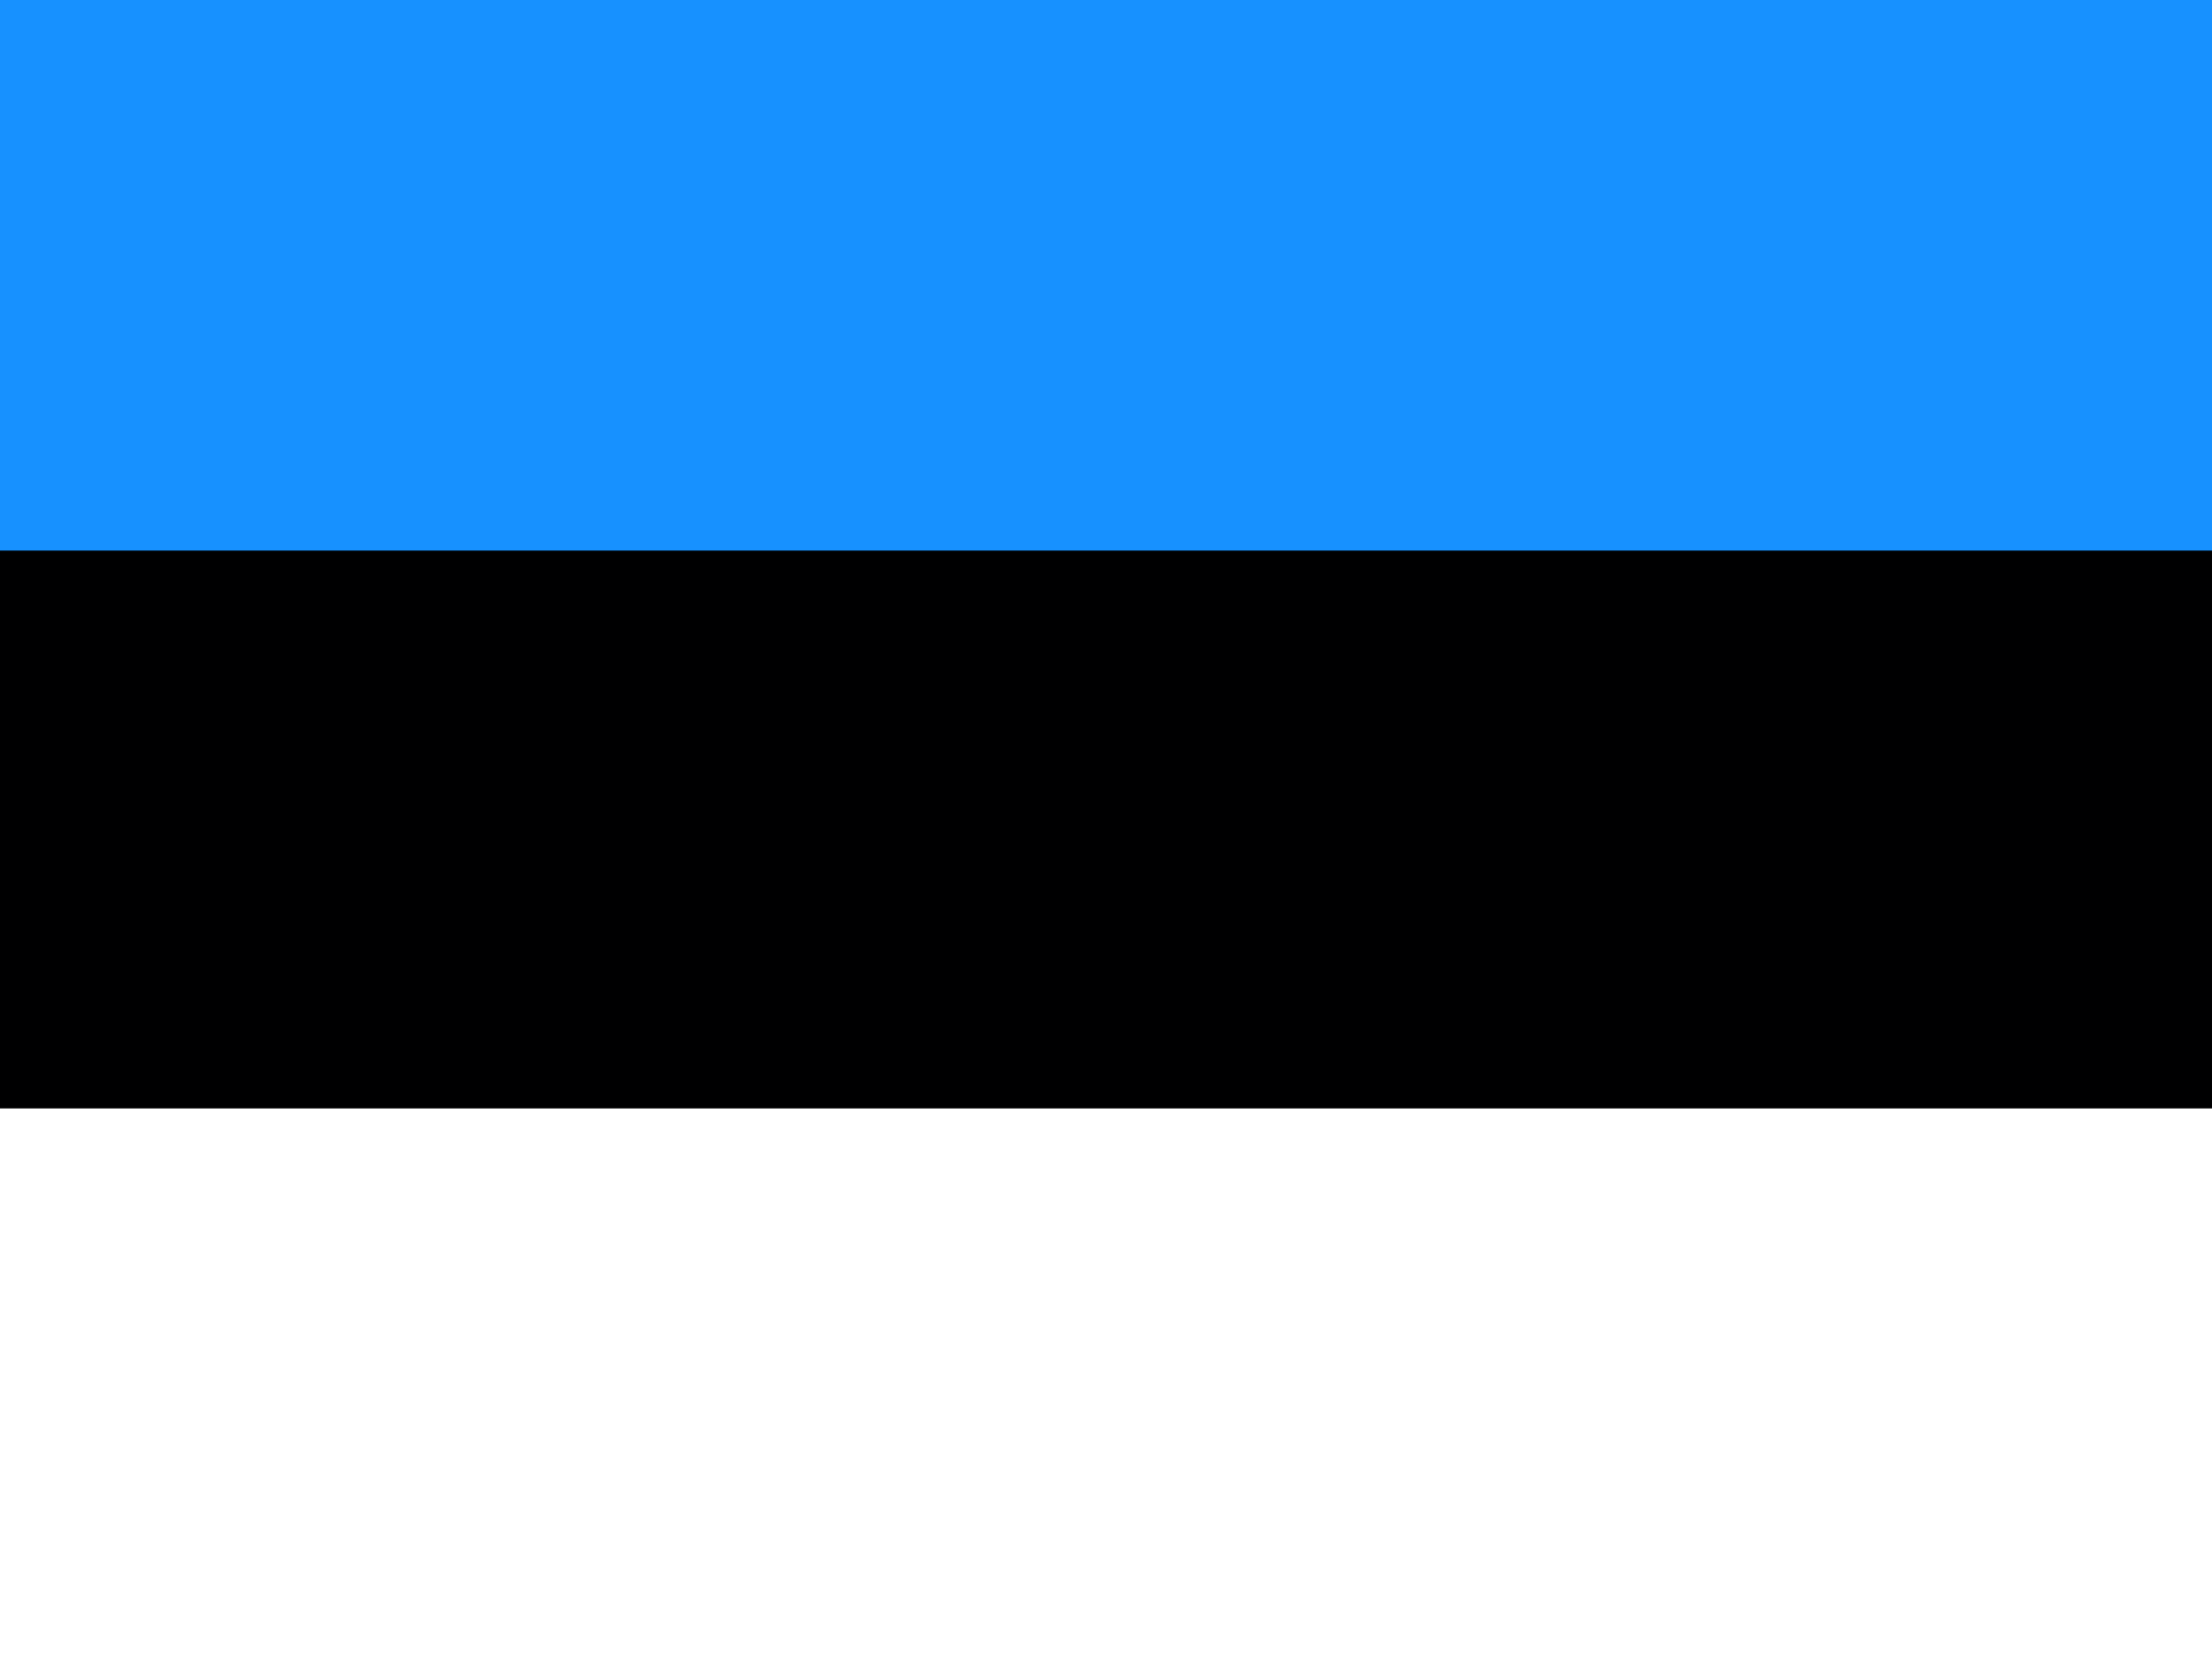
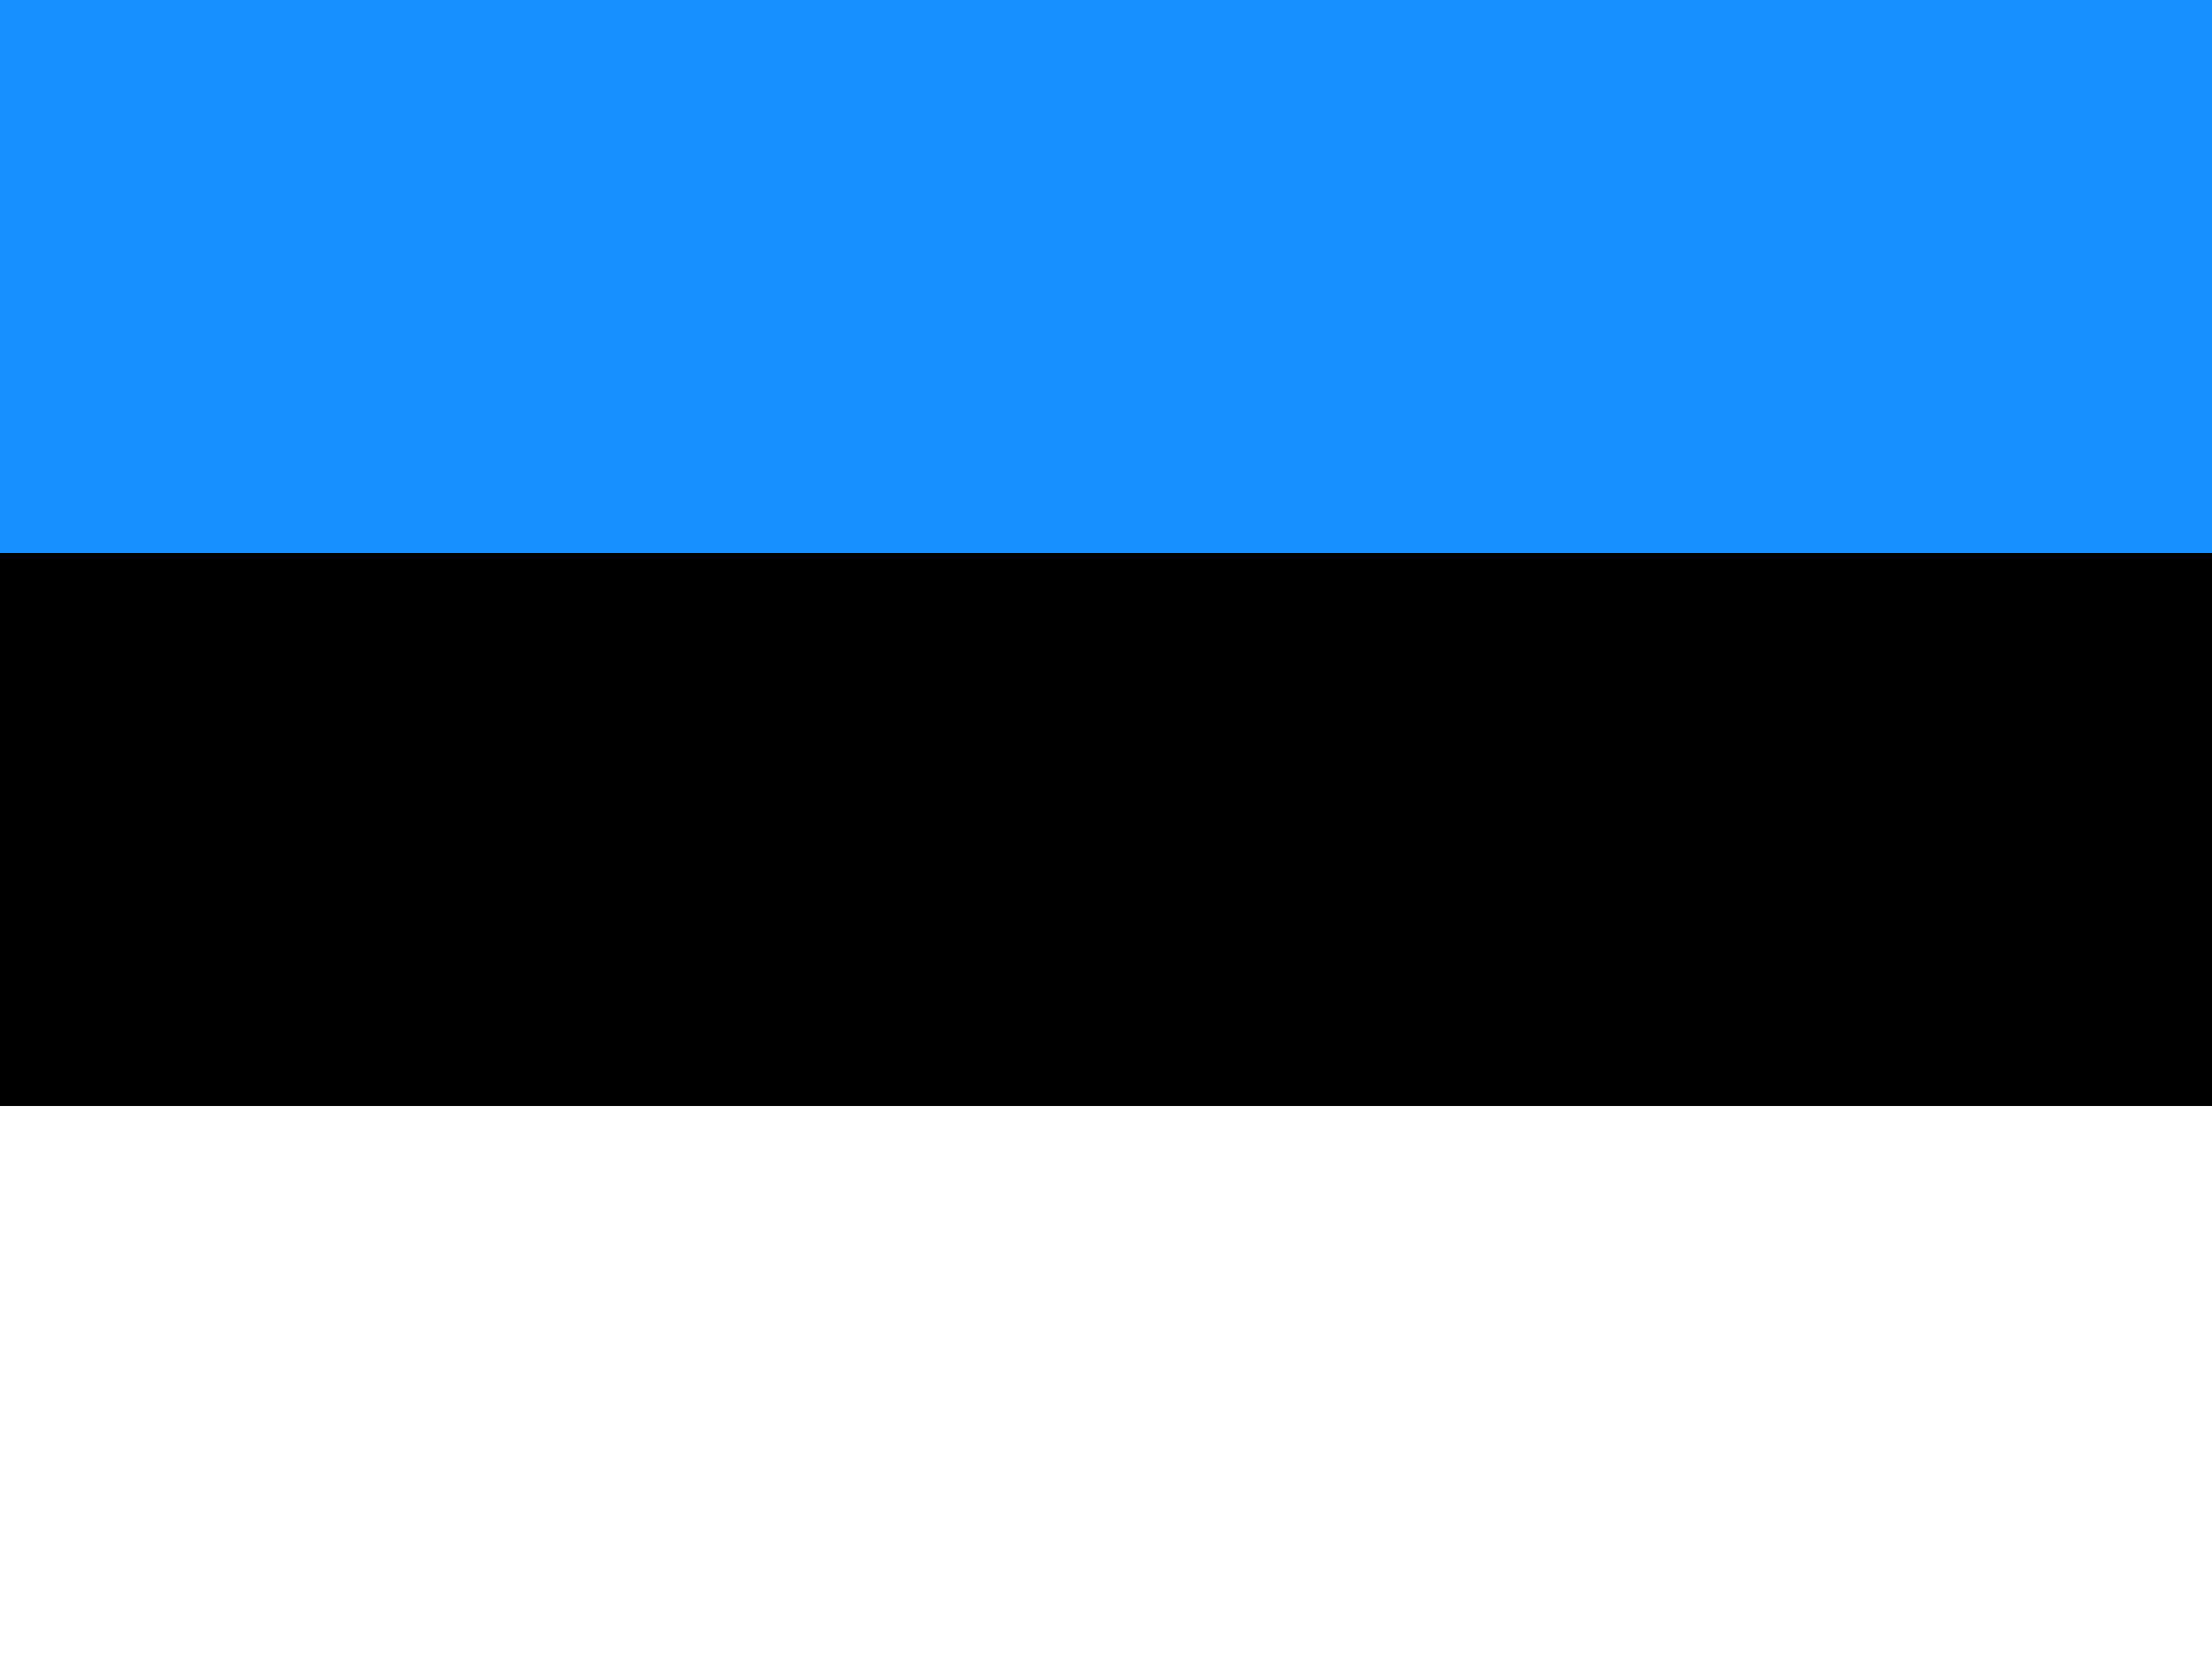
<svg xmlns="http://www.w3.org/2000/svg" id="flag-icons-ee" viewBox="0 0 640 480">
-   <g fill-rule="evenodd" stroke-width="1pt">
-     <rect width="640" height="477.9" fill="#000001" rx="0" ry="0" />
-     <rect width="640" height="159.3" y="320.7" fill="#fff" rx="0" ry="0" />
-     <path fill="#1791ff" d="M0 0h640v159.3H0z" />
-   </g>
+   <path fill="#1791ff" d="M0 0h640v160H0z" />
+   <path fill="#000001" d="M0 160h640v160H0z" />
+   <path fill="#fff" d="M0 320h640v160H0z" />
</svg>
